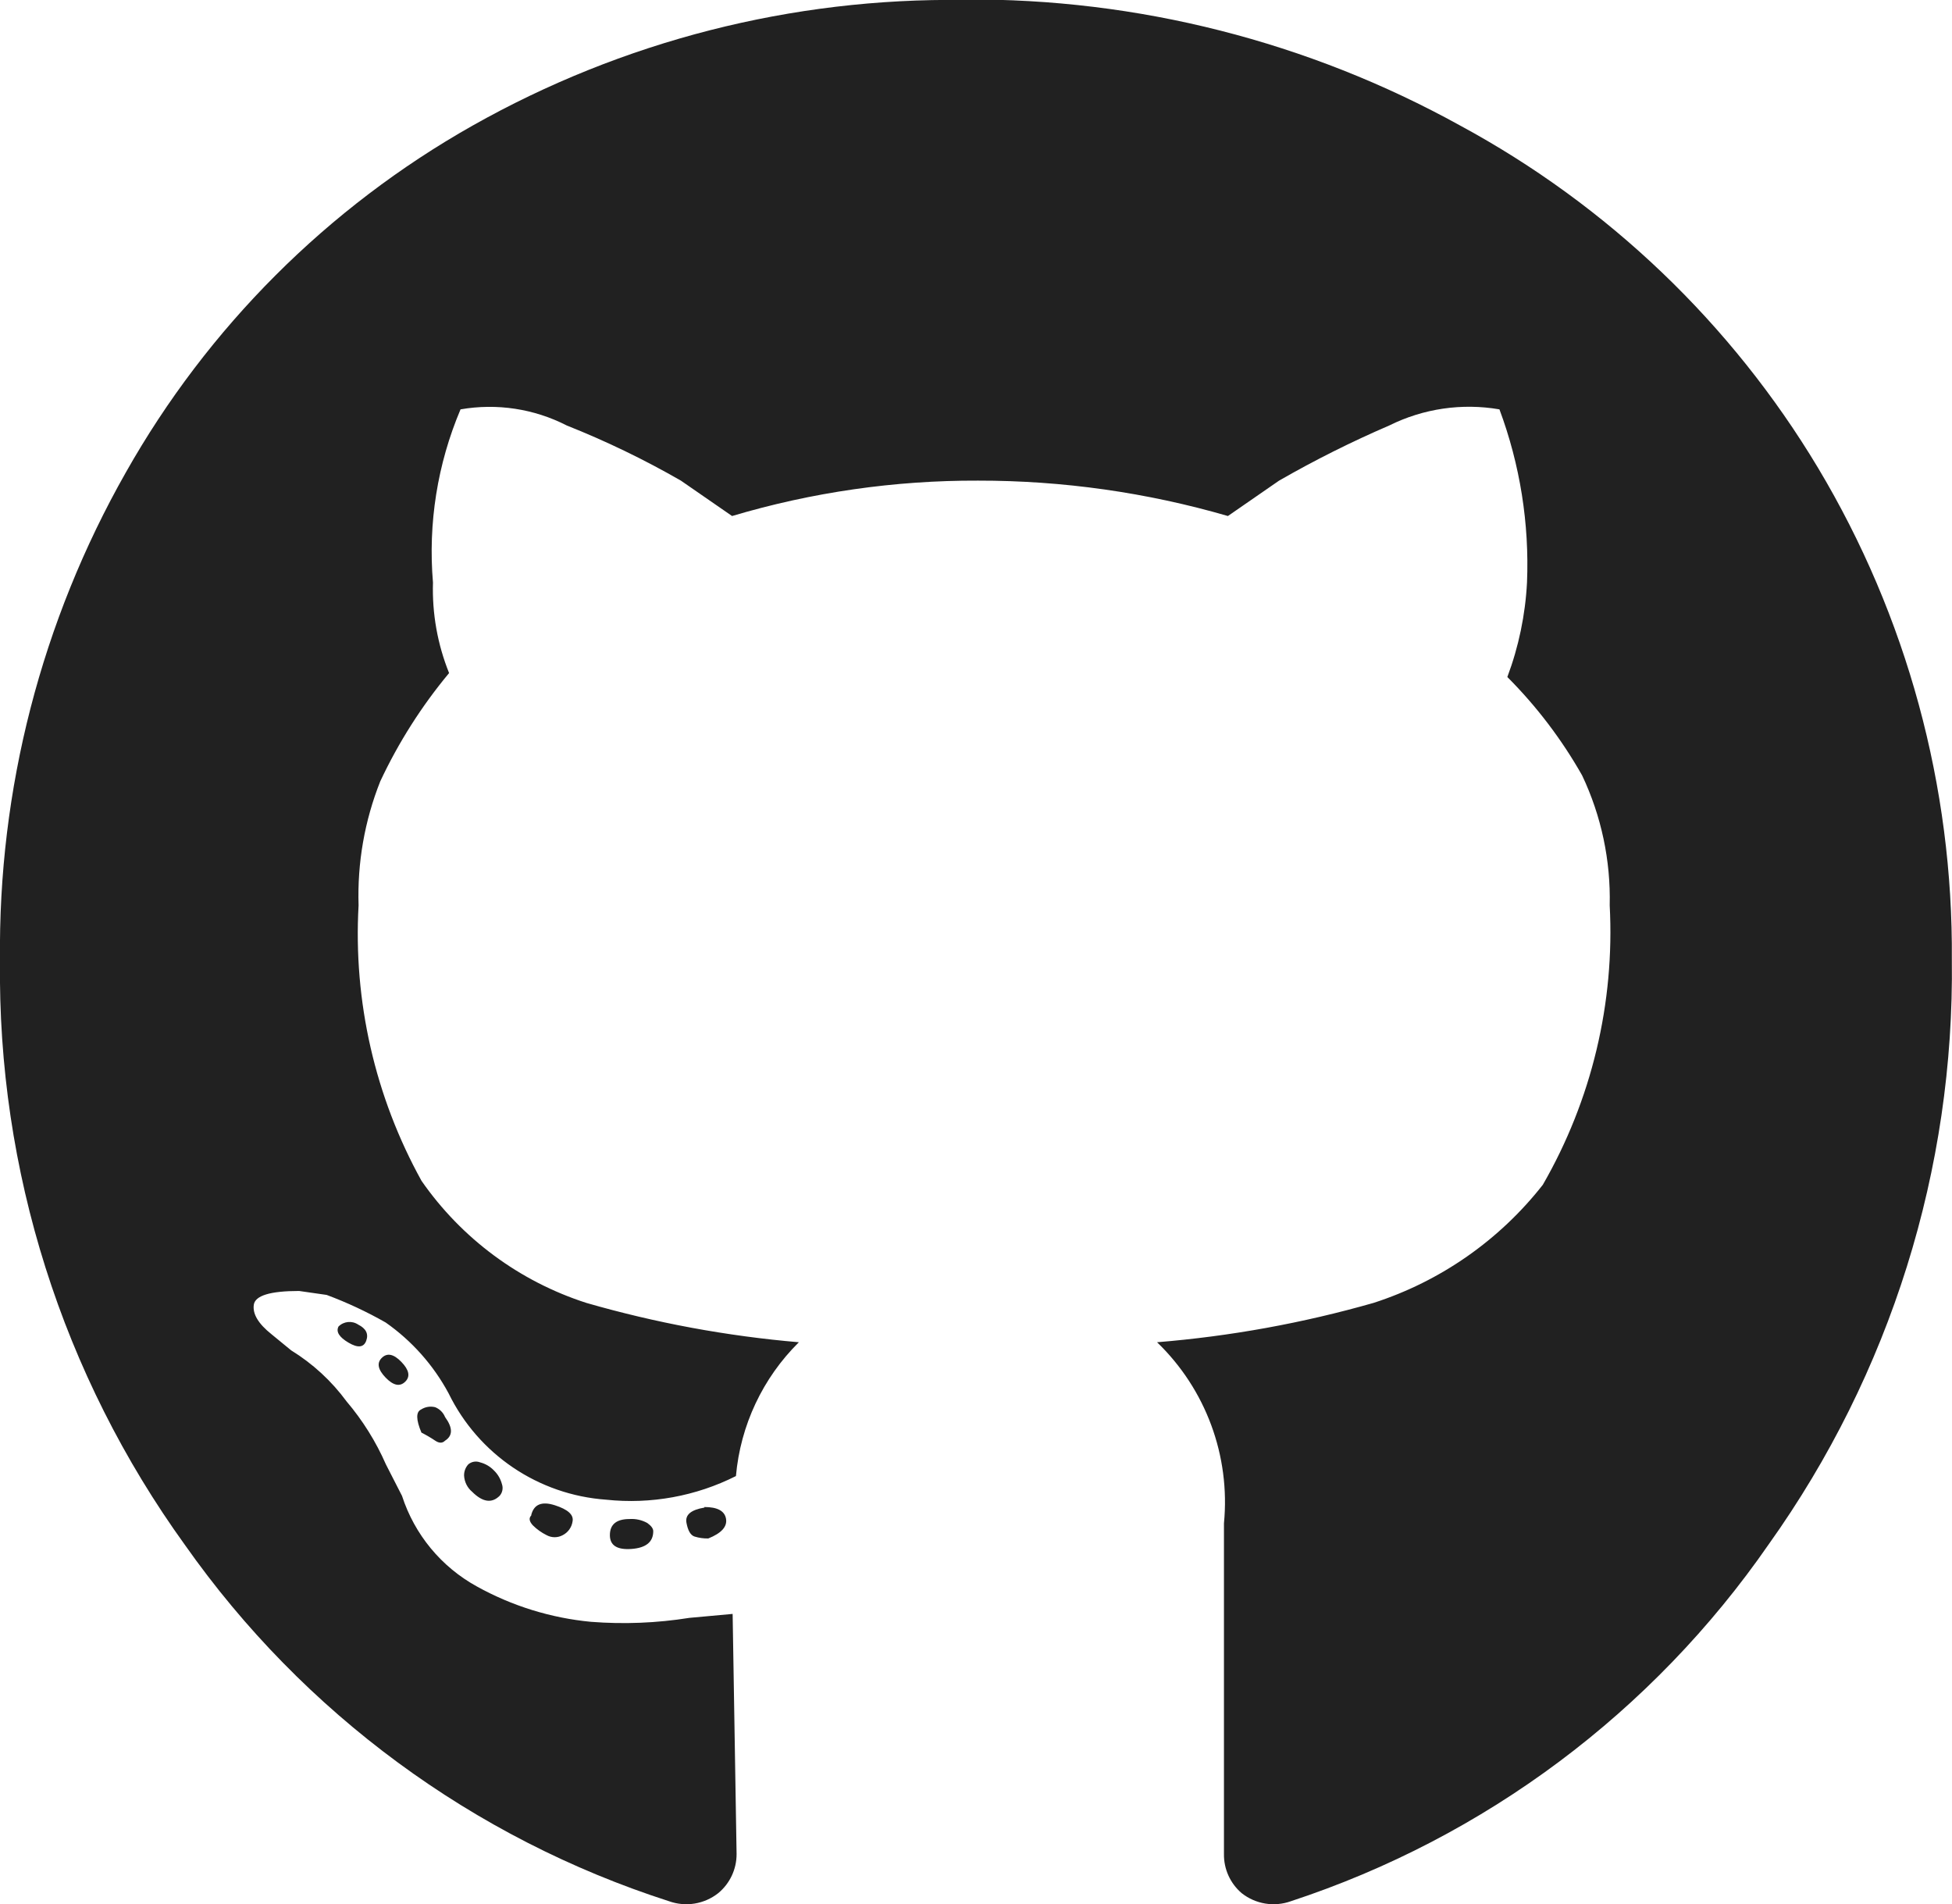
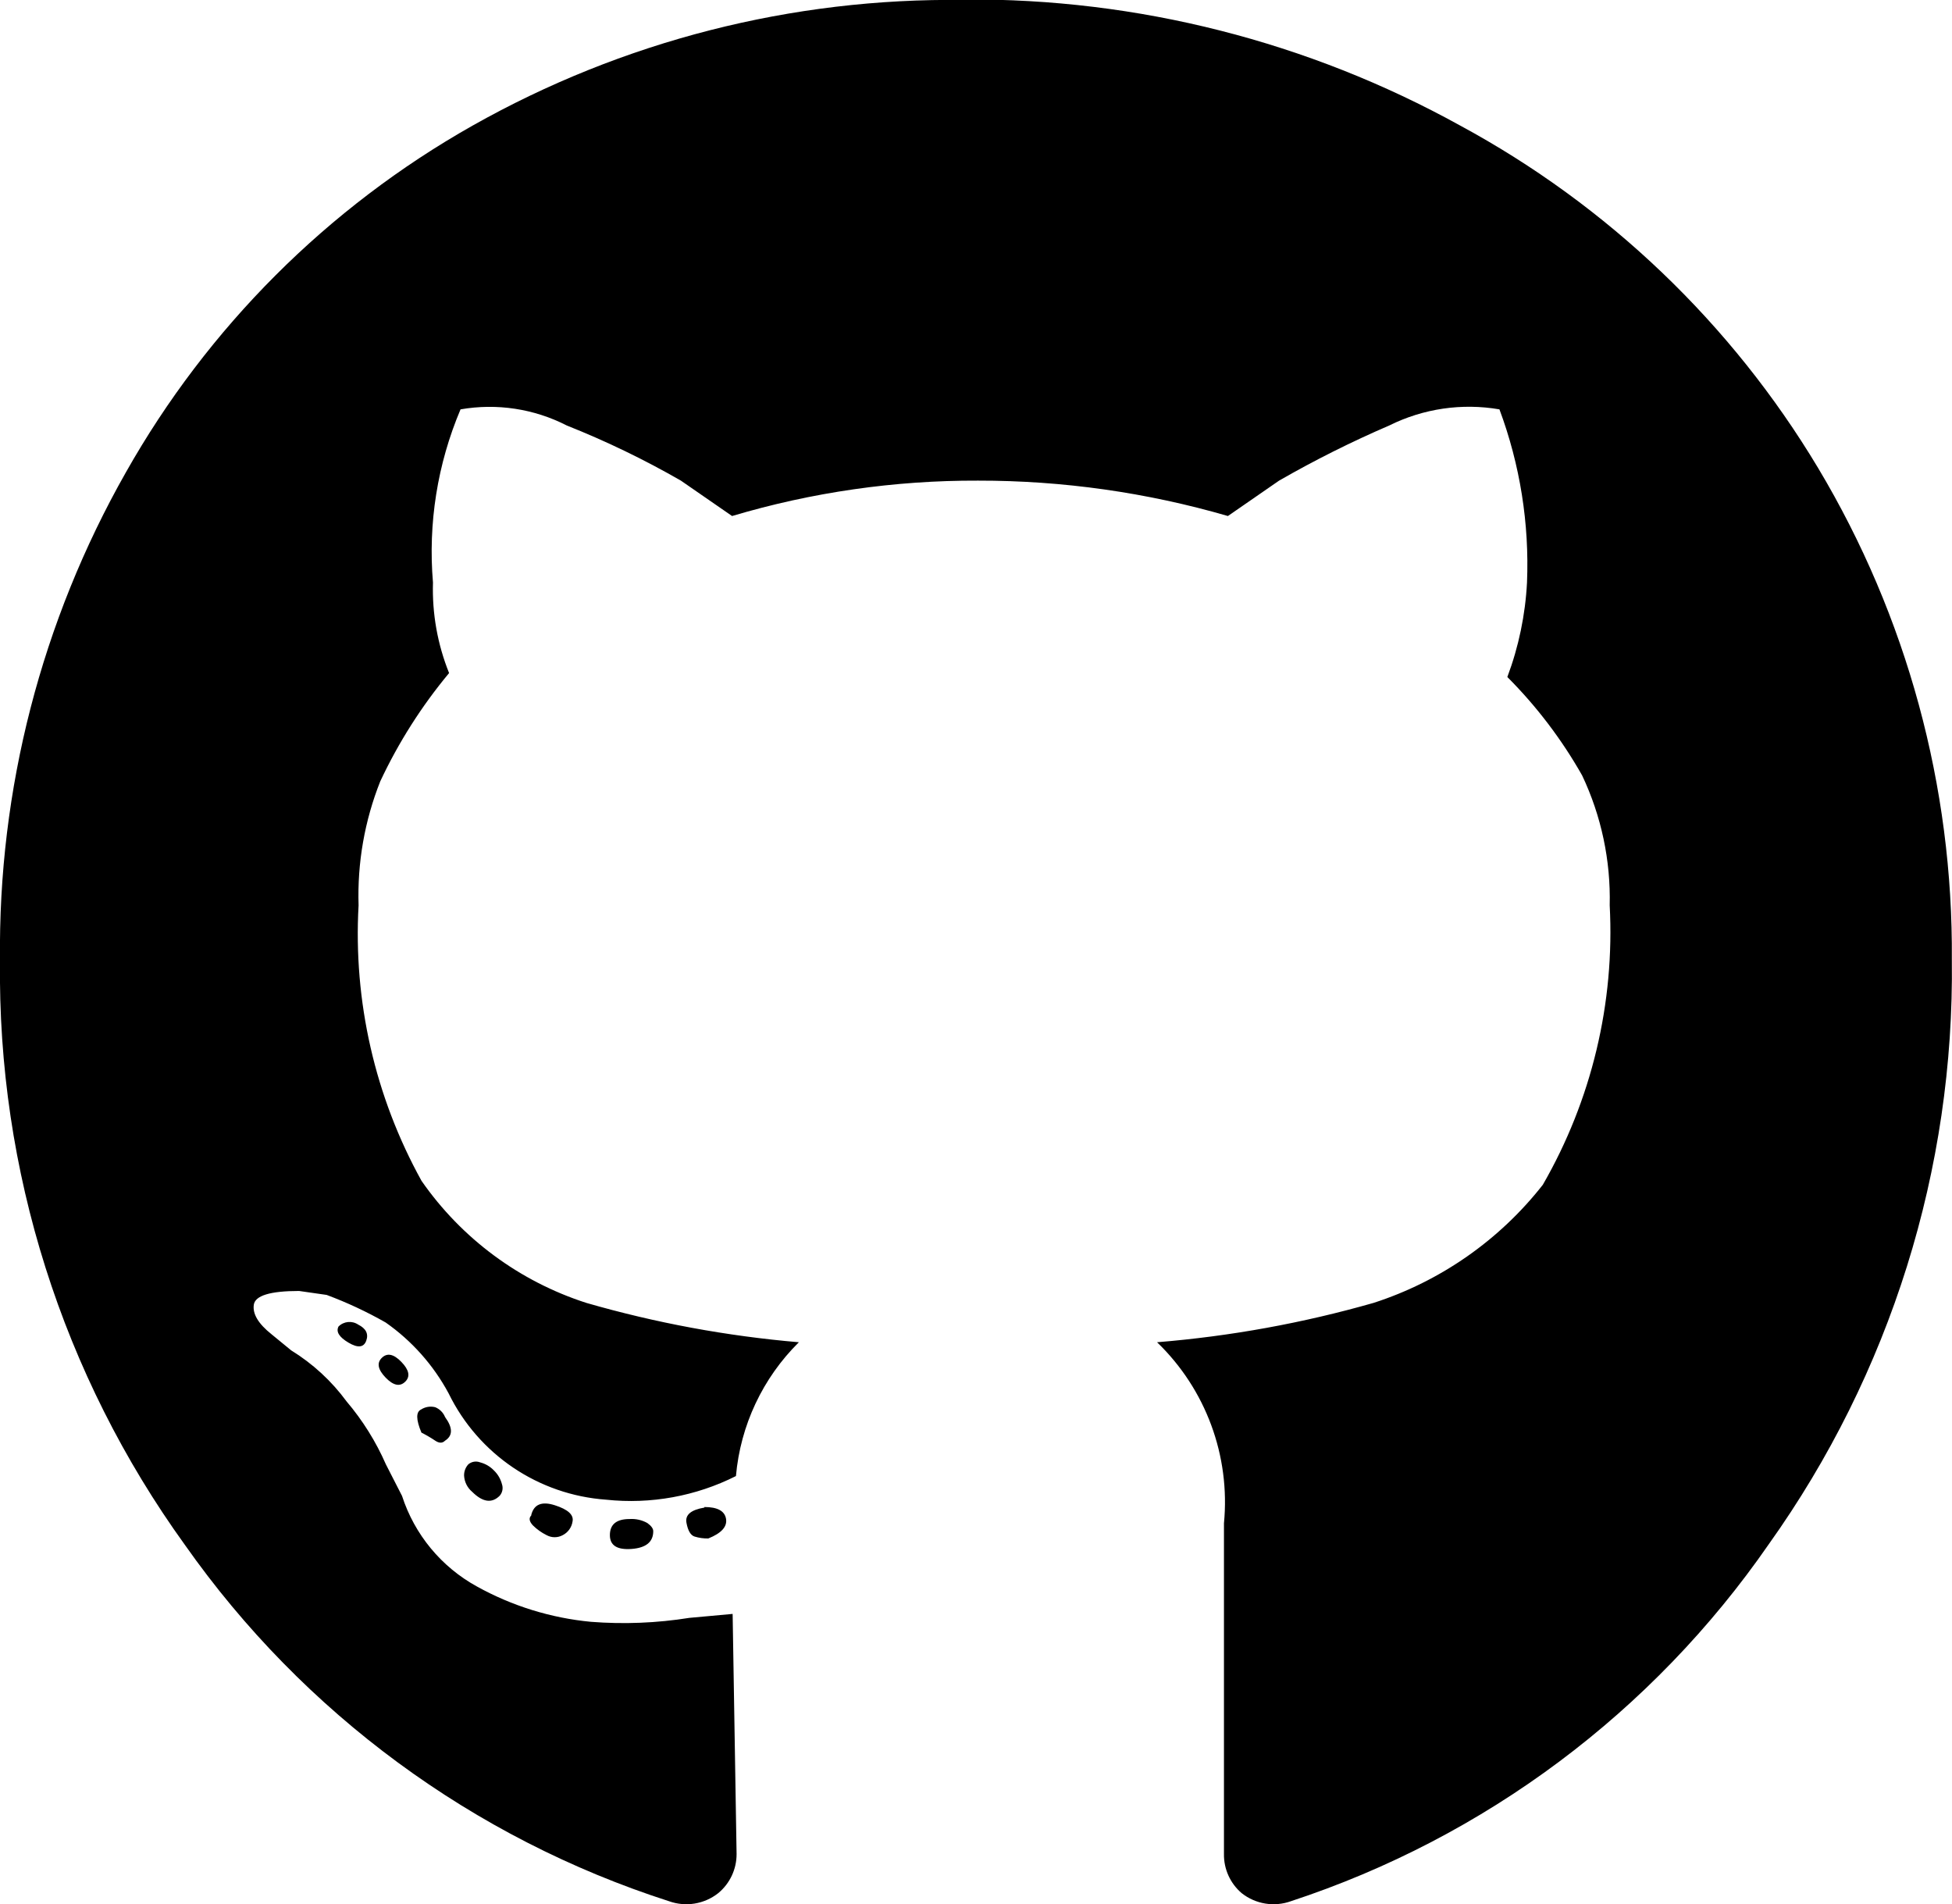
<svg xmlns="http://www.w3.org/2000/svg" width="24.219" height="23.616" viewBox="0 0 24.219 23.616">
-   <path d="M8.105-2.49q0,.2-.269.22t-.269-.171q0-.2.244-.2a.4.4,0,0,1,.22.049Q8.105-2.539,8.105-2.49Zm-1.514-.2q.049-.2.293-.122t.22.2a.228.228,0,0,1-.122.171.208.208,0,0,1-.2,0,.652.652,0,0,1-.171-.122Q6.543-2.637,6.592-2.686Zm2.148-.1q.244,0,.269.146t-.22.244a.541.541,0,0,1-.171-.024q-.073-.024-.1-.171T8.74-2.783Zm3.223-18.7a12.529,12.529,0,0,1,6.152,1.562,11.621,11.621,0,0,1,4.443,4.248,11.7,11.7,0,0,1,1.66,6.1,12.22,12.22,0,0,1-2.271,7.251A11.621,11.621,0,0,1,16.016,2.1a.638.638,0,0,1-.61-.1.626.626,0,0,1-.22-.488v-4.1a2.752,2.752,0,0,0-.83-2.246,13.869,13.869,0,0,0,2.686-.488,4.378,4.378,0,0,0,2.1-1.465,6.278,6.278,0,0,0,.83-3.467,3.563,3.563,0,0,0-.342-1.611,5.71,5.71,0,0,0-.928-1.221,3.915,3.915,0,0,0,.244-1.172,5.505,5.505,0,0,0-.342-2.148,2.223,2.223,0,0,0-1.367.2,13.288,13.288,0,0,0-1.367.684l-.635.439a11.065,11.065,0,0,0-3.1-.439,10.563,10.563,0,0,0-3.052.439l-.635-.439a10.979,10.979,0,0,0-1.416-.684,2.1,2.1,0,0,0-1.318-.2,4.526,4.526,0,0,0-.342,2.148,2.78,2.78,0,0,0,.2,1.123,6.243,6.243,0,0,0-.854,1.343,3.832,3.832,0,0,0-.269,1.538,6.325,6.325,0,0,0,.781,3.418A3.973,3.973,0,0,0,7.275-5.322a13.725,13.725,0,0,0,2.637.488,2.662,2.662,0,0,0-.781,1.66,2.9,2.9,0,0,1-1.611.293A2.361,2.361,0,0,1,5.566-4.2a2.542,2.542,0,0,0-.781-.879,5.04,5.04,0,0,0-.732-.342l-.342-.049q-.537,0-.562.171t.22.366l.244.2A2.436,2.436,0,0,1,4.3-4.1a3.17,3.17,0,0,1,.488.781l.2.391a1.976,1.976,0,0,0,.928,1.123,3.625,3.625,0,0,0,1.416.439,5.183,5.183,0,0,0,1.221-.049l.537-.049.049,2.979A.626.626,0,0,1,8.911,2a.638.638,0,0,1-.61.1A11.734,11.734,0,0,1,2.295-2.319,12.13,12.13,0,0,1,0-9.57a11.987,11.987,0,0,1,1.562-6.055,11.348,11.348,0,0,1,4.3-4.3A12.082,12.082,0,0,1,11.963-21.484ZM4.736-4.639q.1-.1.244.049t.049.244q-.1.1-.244-.049T4.736-4.639ZM4.2-5.029a.193.193,0,0,1,.244-.024q.146.073.1.2t-.22.024Q4.15-4.932,4.2-5.029ZM5.811-3.32a.146.146,0,0,1,.146-.024.362.362,0,0,1,.171.1.362.362,0,0,1,.1.171A.146.146,0,0,1,6.2-2.93q-.146.146-.342-.049a.281.281,0,0,1-.1-.2A.2.2,0,0,1,5.811-3.32ZM5.225-4A.222.222,0,0,1,5.4-4.028a.222.222,0,0,1,.122.122q.146.2,0,.293-.049.049-.122,0a1.6,1.6,0,0,0-.171-.1Q5.127-3.955,5.225-4Z" transform="translate(0 21.484)" fill="#212121" />
+   <path d="M8.105-2.49q0,.2-.269.22t-.269-.171q0-.2.244-.2a.4.4,0,0,1,.22.049Q8.105-2.539,8.105-2.49Zm-1.514-.2q.049-.2.293-.122t.22.2a.228.228,0,0,1-.122.171.208.208,0,0,1-.2,0,.652.652,0,0,1-.171-.122Q6.543-2.637,6.592-2.686Zm2.148-.1q.244,0,.269.146t-.22.244a.541.541,0,0,1-.171-.024q-.073-.024-.1-.171T8.74-2.783Zm3.223-18.7a12.529,12.529,0,0,1,6.152,1.562,11.621,11.621,0,0,1,4.443,4.248,11.7,11.7,0,0,1,1.66,6.1,12.22,12.22,0,0,1-2.271,7.251A11.621,11.621,0,0,1,16.016,2.1a.638.638,0,0,1-.61-.1.626.626,0,0,1-.22-.488v-4.1a2.752,2.752,0,0,0-.83-2.246,13.869,13.869,0,0,0,2.686-.488,4.378,4.378,0,0,0,2.1-1.465,6.278,6.278,0,0,0,.83-3.467,3.563,3.563,0,0,0-.342-1.611,5.71,5.71,0,0,0-.928-1.221,3.915,3.915,0,0,0,.244-1.172,5.505,5.505,0,0,0-.342-2.148,2.223,2.223,0,0,0-1.367.2,13.288,13.288,0,0,0-1.367.684l-.635.439a11.065,11.065,0,0,0-3.1-.439,10.563,10.563,0,0,0-3.052.439l-.635-.439a10.979,10.979,0,0,0-1.416-.684,2.1,2.1,0,0,0-1.318-.2,4.526,4.526,0,0,0-.342,2.148,2.78,2.78,0,0,0,.2,1.123,6.243,6.243,0,0,0-.854,1.343,3.832,3.832,0,0,0-.269,1.538,6.325,6.325,0,0,0,.781,3.418A3.973,3.973,0,0,0,7.275-5.322a13.725,13.725,0,0,0,2.637.488,2.662,2.662,0,0,0-.781,1.66,2.9,2.9,0,0,1-1.611.293A2.361,2.361,0,0,1,5.566-4.2a2.542,2.542,0,0,0-.781-.879,5.04,5.04,0,0,0-.732-.342l-.342-.049q-.537,0-.562.171t.22.366l.244.2A2.436,2.436,0,0,1,4.3-4.1a3.17,3.17,0,0,1,.488.781l.2.391a1.976,1.976,0,0,0,.928,1.123,3.625,3.625,0,0,0,1.416.439,5.183,5.183,0,0,0,1.221-.049l.537-.049.049,2.979A.626.626,0,0,1,8.911,2a.638.638,0,0,1-.61.1A11.734,11.734,0,0,1,2.295-2.319,12.13,12.13,0,0,1,0-9.57a11.987,11.987,0,0,1,1.562-6.055,11.348,11.348,0,0,1,4.3-4.3A12.082,12.082,0,0,1,11.963-21.484ZM4.736-4.639q.1-.1.244.049t.049.244q-.1.1-.244-.049T4.736-4.639ZM4.2-5.029a.193.193,0,0,1,.244-.024q.146.073.1.2t-.22.024Q4.15-4.932,4.2-5.029ZM5.811-3.32a.146.146,0,0,1,.146-.024.362.362,0,0,1,.171.1.362.362,0,0,1,.1.171A.146.146,0,0,1,6.2-2.93q-.146.146-.342-.049a.281.281,0,0,1-.1-.2A.2.2,0,0,1,5.811-3.32ZM5.225-4A.222.222,0,0,1,5.4-4.028a.222.222,0,0,1,.122.122q.146.2,0,.293-.049.049-.122,0a1.6,1.6,0,0,0-.171-.1Q5.127-3.955,5.225-4Z" transform="translate(0 21.484)" />
</svg>
